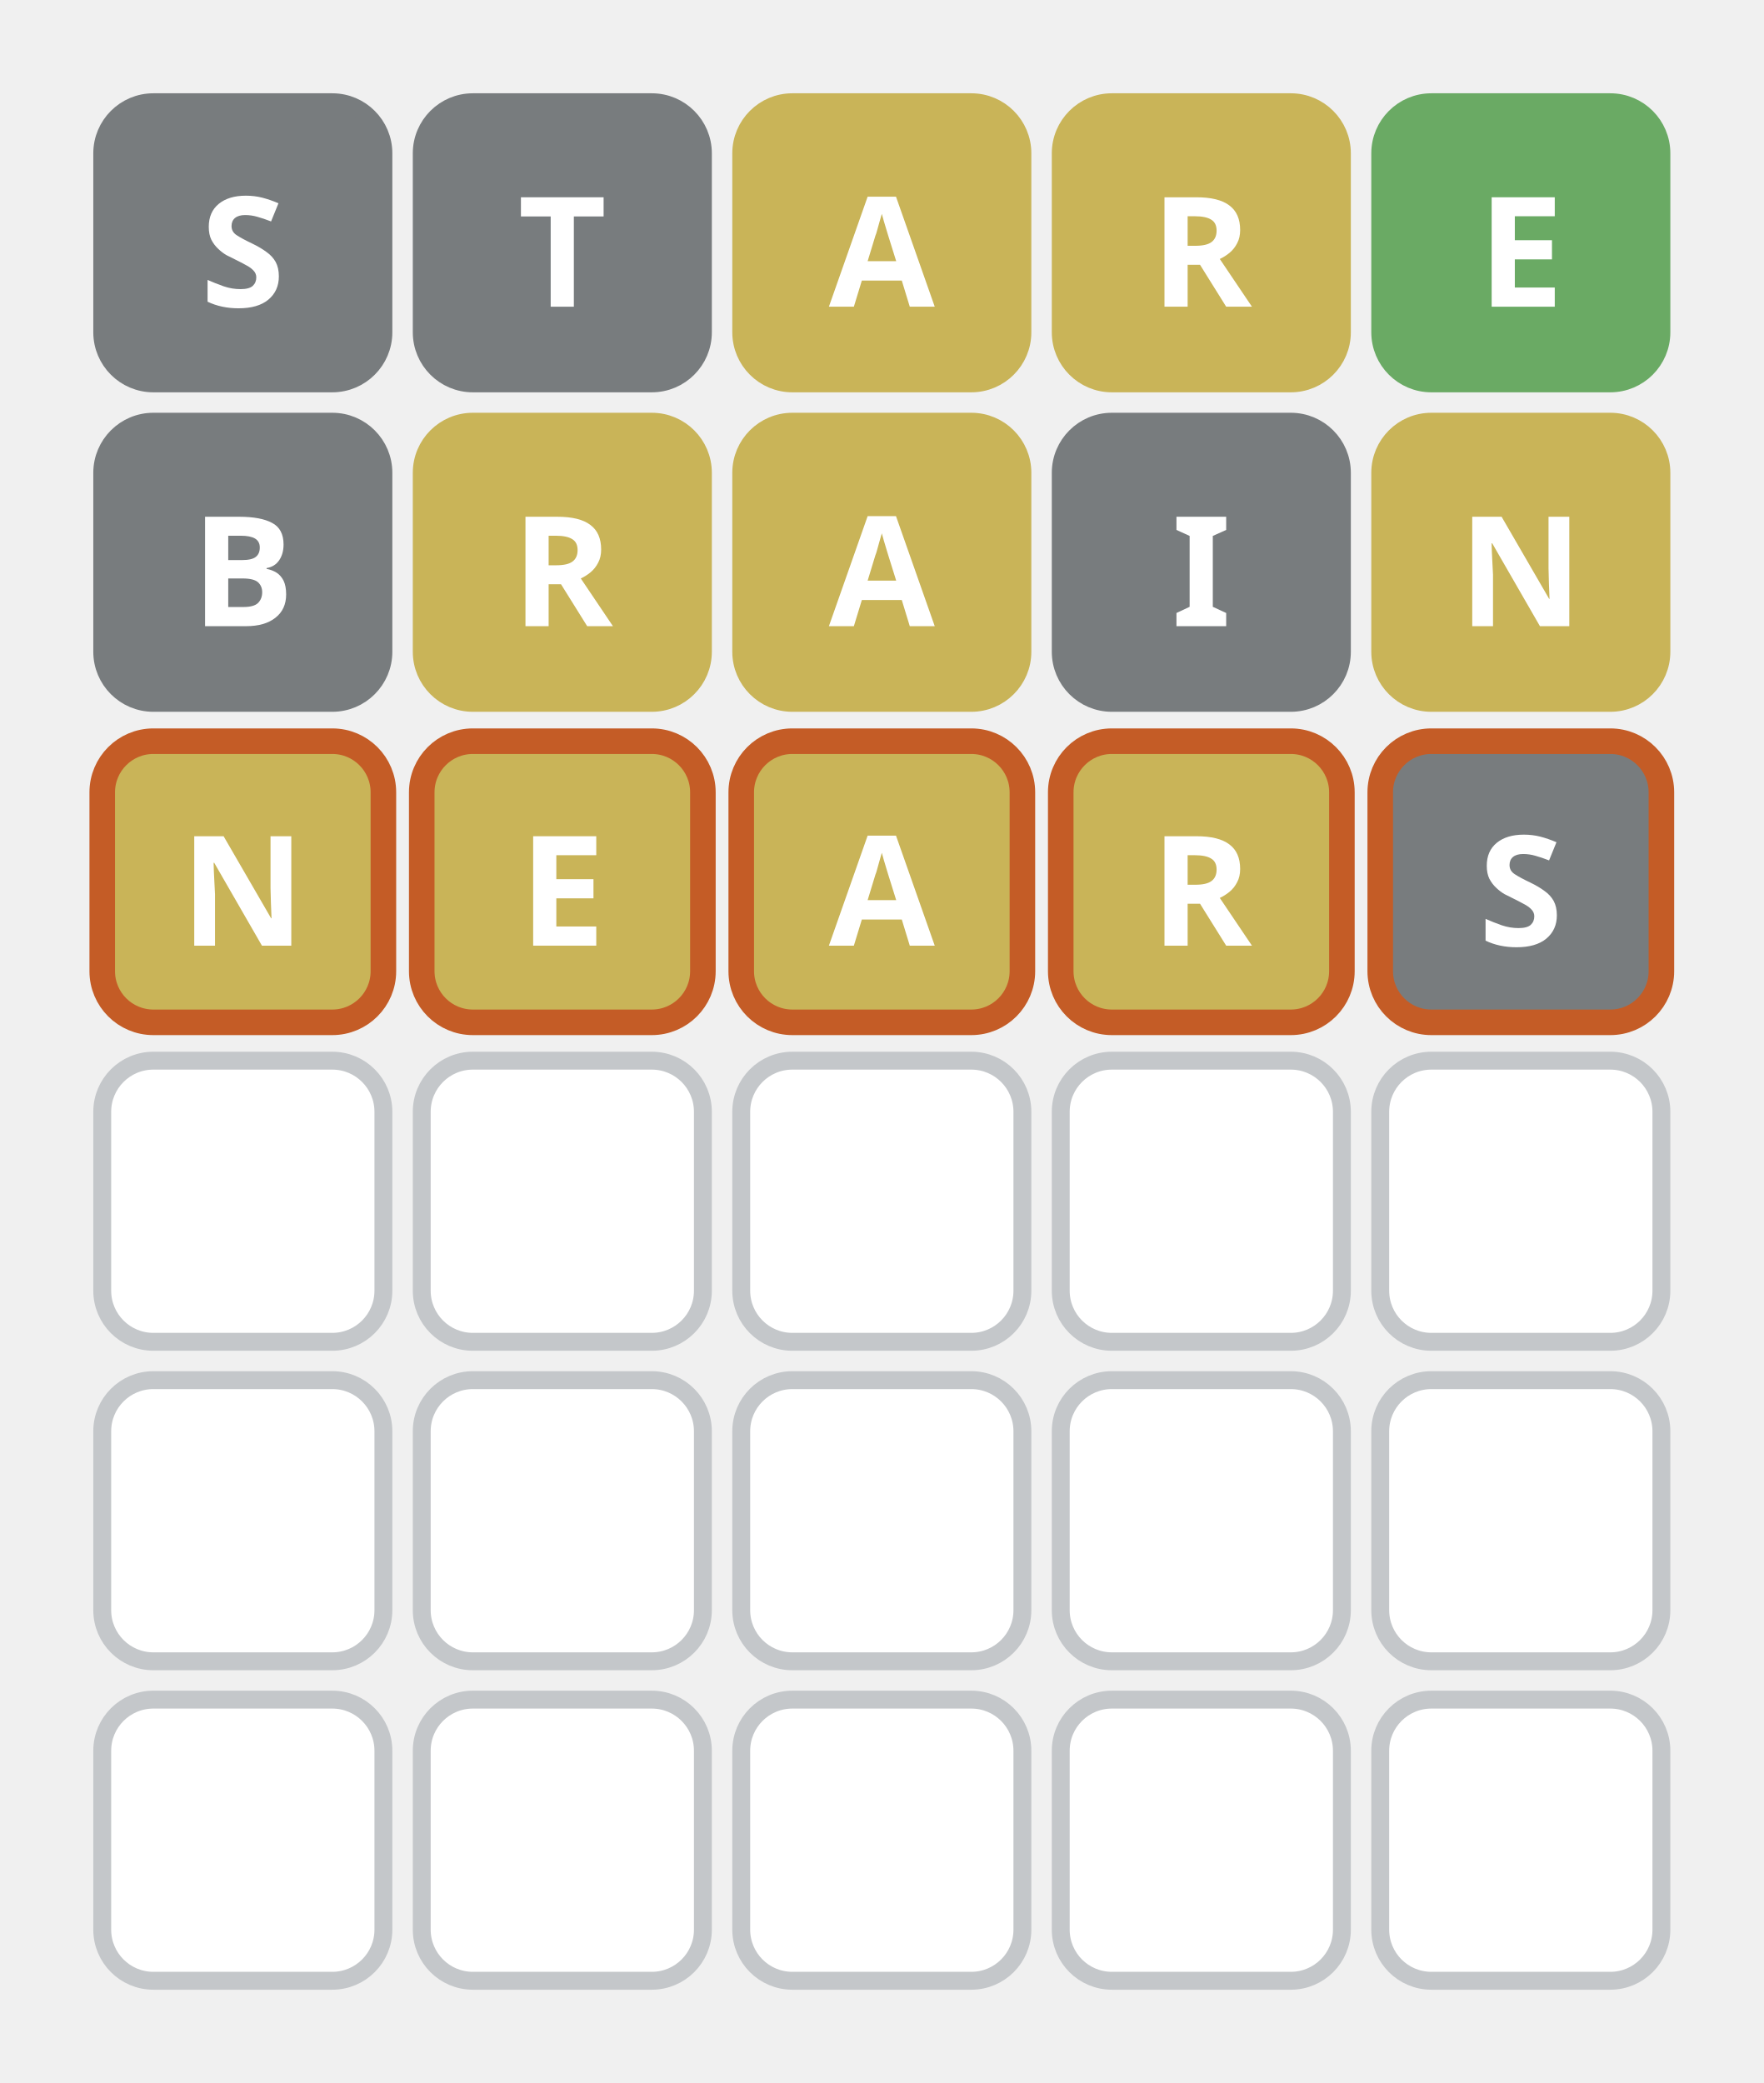
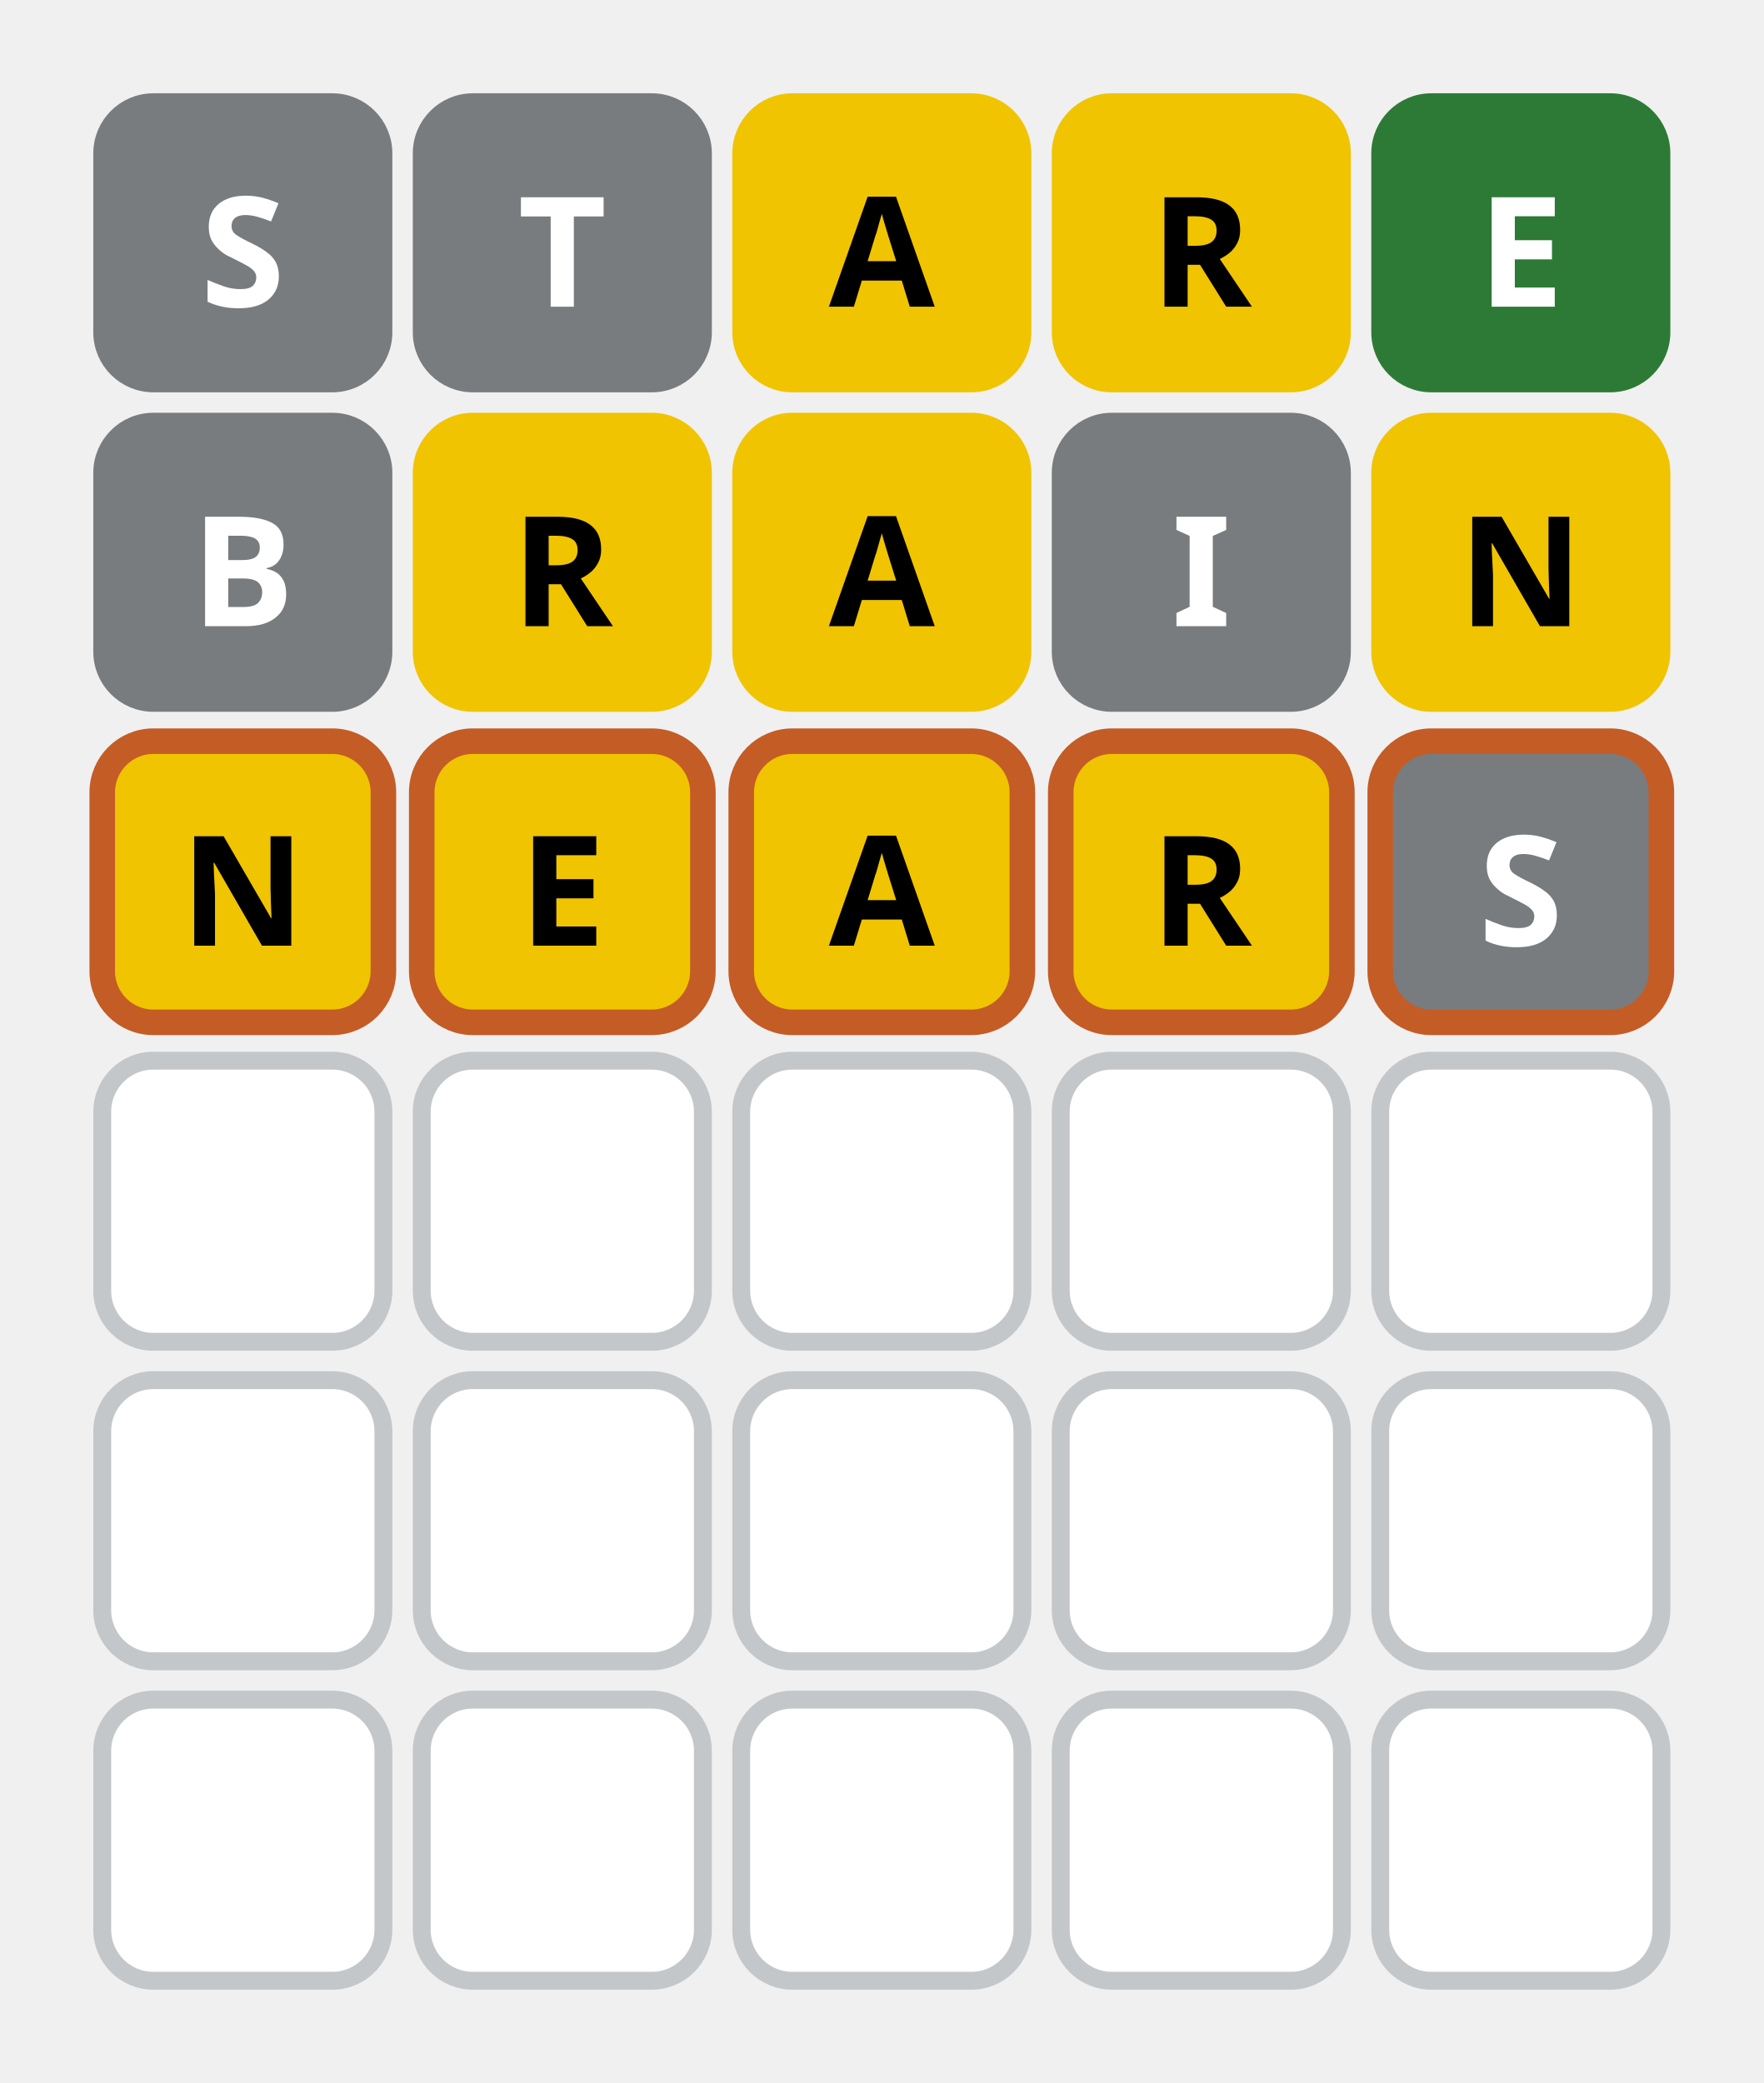
<svg xmlns="http://www.w3.org/2000/svg" viewBox="0 0 138 163" width="138" height="163">
  <rect x="8" y="8" width="22" height="22" rx="4" fill="#787c7e" stroke="#787c7e" stroke-width="1.4" />
  <text x="19" y="24" text-anchor="middle" font-family="DM Sans, system-ui, sans-serif" font-size="12" font-weight="700" fill="#fff">S</text>
  <rect x="33" y="8" width="22" height="22" rx="4" fill="#787c7e" stroke="#787c7e" stroke-width="1.4" />
  <text x="44" y="24" text-anchor="middle" font-family="DM Sans, system-ui, sans-serif" font-size="12" font-weight="700" fill="#fff">T</text>
-   <rect x="58" y="8" width="22" height="22" rx="4" fill="#c9b458" stroke="#c9b458" stroke-width="1.4" />
-   <text x="69" y="24" text-anchor="middle" font-family="DM Sans, system-ui, sans-serif" font-size="12" font-weight="700" fill="#fff">A</text>
-   <rect x="83" y="8" width="22" height="22" rx="4" fill="#c9b458" stroke="#c9b458" stroke-width="1.4" />
-   <text x="94" y="24" text-anchor="middle" font-family="DM Sans, system-ui, sans-serif" font-size="12" font-weight="700" fill="#fff">R</text>
-   <rect x="108" y="8" width="22" height="22" rx="4" fill="#6aaa64" stroke="#6aaa64" stroke-width="1.4" />
+   <rect x="58" y="8" width="22" height="22" rx="4" fill="#f0c400" stroke="#f0c400" stroke-width="1.4" />
+   <text x="69" y="24" text-anchor="middle" font-family="DM Sans, system-ui, sans-serif" font-size="12" font-weight="700" fill="#000">A</text>
+   <rect x="83" y="8" width="22" height="22" rx="4" fill="#f0c400" stroke="#f0c400" stroke-width="1.4" />
+   <text x="94" y="24" text-anchor="middle" font-family="DM Sans, system-ui, sans-serif" font-size="12" font-weight="700" fill="#000">R</text>
+   <rect x="108" y="8" width="22" height="22" rx="4" fill="#2d7a36" stroke="#2d7a36" stroke-width="1.4" />
  <text x="119" y="24" text-anchor="middle" font-family="DM Sans, system-ui, sans-serif" font-size="12" font-weight="700" fill="#fff">E</text>
  <rect x="8" y="33" width="22" height="22" rx="4" fill="#787c7e" stroke="#787c7e" stroke-width="1.4" />
  <text x="19" y="49" text-anchor="middle" font-family="DM Sans, system-ui, sans-serif" font-size="12" font-weight="700" fill="#fff">B</text>
-   <rect x="33" y="33" width="22" height="22" rx="4" fill="#c9b458" stroke="#c9b458" stroke-width="1.4" />
-   <text x="44" y="49" text-anchor="middle" font-family="DM Sans, system-ui, sans-serif" font-size="12" font-weight="700" fill="#fff">R</text>
-   <rect x="58" y="33" width="22" height="22" rx="4" fill="#c9b458" stroke="#c9b458" stroke-width="1.4" />
-   <text x="69" y="49" text-anchor="middle" font-family="DM Sans, system-ui, sans-serif" font-size="12" font-weight="700" fill="#fff">A</text>
+   <rect x="33" y="33" width="22" height="22" rx="4" fill="#f0c400" stroke="#f0c400" stroke-width="1.4" />
+   <text x="44" y="49" text-anchor="middle" font-family="DM Sans, system-ui, sans-serif" font-size="12" font-weight="700" fill="#000">R</text>
+   <rect x="58" y="33" width="22" height="22" rx="4" fill="#f0c400" stroke="#f0c400" stroke-width="1.4" />
+   <text x="69" y="49" text-anchor="middle" font-family="DM Sans, system-ui, sans-serif" font-size="12" font-weight="700" fill="#000">A</text>
  <rect x="83" y="33" width="22" height="22" rx="4" fill="#787c7e" stroke="#787c7e" stroke-width="1.4" />
  <text x="94" y="49" text-anchor="middle" font-family="DM Sans, system-ui, sans-serif" font-size="12" font-weight="700" fill="#fff">I</text>
-   <rect x="108" y="33" width="22" height="22" rx="4" fill="#c9b458" stroke="#c9b458" stroke-width="1.4" />
-   <text x="119" y="49" text-anchor="middle" font-family="DM Sans, system-ui, sans-serif" font-size="12" font-weight="700" fill="#fff">N</text>
-   <rect x="8" y="58" width="22" height="22" rx="4" fill="#c9b458" stroke="#c45c26" stroke-width="2" />
-   <text x="19" y="74" text-anchor="middle" font-family="DM Sans, system-ui, sans-serif" font-size="12" font-weight="700" fill="#fff">N</text>
-   <rect x="33" y="58" width="22" height="22" rx="4" fill="#c9b458" stroke="#c45c26" stroke-width="2" />
-   <text x="44" y="74" text-anchor="middle" font-family="DM Sans, system-ui, sans-serif" font-size="12" font-weight="700" fill="#fff">E</text>
-   <rect x="58" y="58" width="22" height="22" rx="4" fill="#c9b458" stroke="#c45c26" stroke-width="2" />
-   <text x="69" y="74" text-anchor="middle" font-family="DM Sans, system-ui, sans-serif" font-size="12" font-weight="700" fill="#fff">A</text>
-   <rect x="83" y="58" width="22" height="22" rx="4" fill="#c9b458" stroke="#c45c26" stroke-width="2" />
-   <text x="94" y="74" text-anchor="middle" font-family="DM Sans, system-ui, sans-serif" font-size="12" font-weight="700" fill="#fff">R</text>
+   <rect x="108" y="33" width="22" height="22" rx="4" fill="#f0c400" stroke="#f0c400" stroke-width="1.4" />
+   <text x="119" y="49" text-anchor="middle" font-family="DM Sans, system-ui, sans-serif" font-size="12" font-weight="700" fill="#000">N</text>
+   <rect x="8" y="58" width="22" height="22" rx="4" fill="#f0c400" stroke="#c45c26" stroke-width="2" />
+   <text x="19" y="74" text-anchor="middle" font-family="DM Sans, system-ui, sans-serif" font-size="12" font-weight="700" fill="#000">N</text>
+   <rect x="33" y="58" width="22" height="22" rx="4" fill="#f0c400" stroke="#c45c26" stroke-width="2" />
+   <text x="44" y="74" text-anchor="middle" font-family="DM Sans, system-ui, sans-serif" font-size="12" font-weight="700" fill="#000">E</text>
+   <rect x="58" y="58" width="22" height="22" rx="4" fill="#f0c400" stroke="#c45c26" stroke-width="2" />
+   <text x="69" y="74" text-anchor="middle" font-family="DM Sans, system-ui, sans-serif" font-size="12" font-weight="700" fill="#000">A</text>
+   <rect x="83" y="58" width="22" height="22" rx="4" fill="#f0c400" stroke="#c45c26" stroke-width="2" />
+   <text x="94" y="74" text-anchor="middle" font-family="DM Sans, system-ui, sans-serif" font-size="12" font-weight="700" fill="#000">R</text>
  <rect x="108" y="58" width="22" height="22" rx="4" fill="#787c7e" stroke="#c45c26" stroke-width="2" />
  <text x="119" y="74" text-anchor="middle" font-family="DM Sans, system-ui, sans-serif" font-size="12" font-weight="700" fill="#fff">S</text>
  <rect x="8" y="83" width="22" height="22" rx="4" fill="#fff" stroke="#c4c7ca" stroke-width="1.4" />
  <rect x="33" y="83" width="22" height="22" rx="4" fill="#fff" stroke="#c4c7ca" stroke-width="1.4" />
  <rect x="58" y="83" width="22" height="22" rx="4" fill="#fff" stroke="#c4c7ca" stroke-width="1.4" />
  <rect x="83" y="83" width="22" height="22" rx="4" fill="#fff" stroke="#c4c7ca" stroke-width="1.4" />
  <rect x="108" y="83" width="22" height="22" rx="4" fill="#fff" stroke="#c4c7ca" stroke-width="1.4" />
  <rect x="8" y="108" width="22" height="22" rx="4" fill="#fff" stroke="#c4c7ca" stroke-width="1.4" />
  <rect x="33" y="108" width="22" height="22" rx="4" fill="#fff" stroke="#c4c7ca" stroke-width="1.4" />
  <rect x="58" y="108" width="22" height="22" rx="4" fill="#fff" stroke="#c4c7ca" stroke-width="1.4" />
  <rect x="83" y="108" width="22" height="22" rx="4" fill="#fff" stroke="#c4c7ca" stroke-width="1.4" />
  <rect x="108" y="108" width="22" height="22" rx="4" fill="#fff" stroke="#c4c7ca" stroke-width="1.4" />
  <rect x="8" y="133" width="22" height="22" rx="4" fill="#fff" stroke="#c4c7ca" stroke-width="1.4" />
  <rect x="33" y="133" width="22" height="22" rx="4" fill="#fff" stroke="#c4c7ca" stroke-width="1.4" />
  <rect x="58" y="133" width="22" height="22" rx="4" fill="#fff" stroke="#c4c7ca" stroke-width="1.4" />
  <rect x="83" y="133" width="22" height="22" rx="4" fill="#fff" stroke="#c4c7ca" stroke-width="1.4" />
  <rect x="108" y="133" width="22" height="22" rx="4" fill="#fff" stroke="#c4c7ca" stroke-width="1.4" />
</svg>
